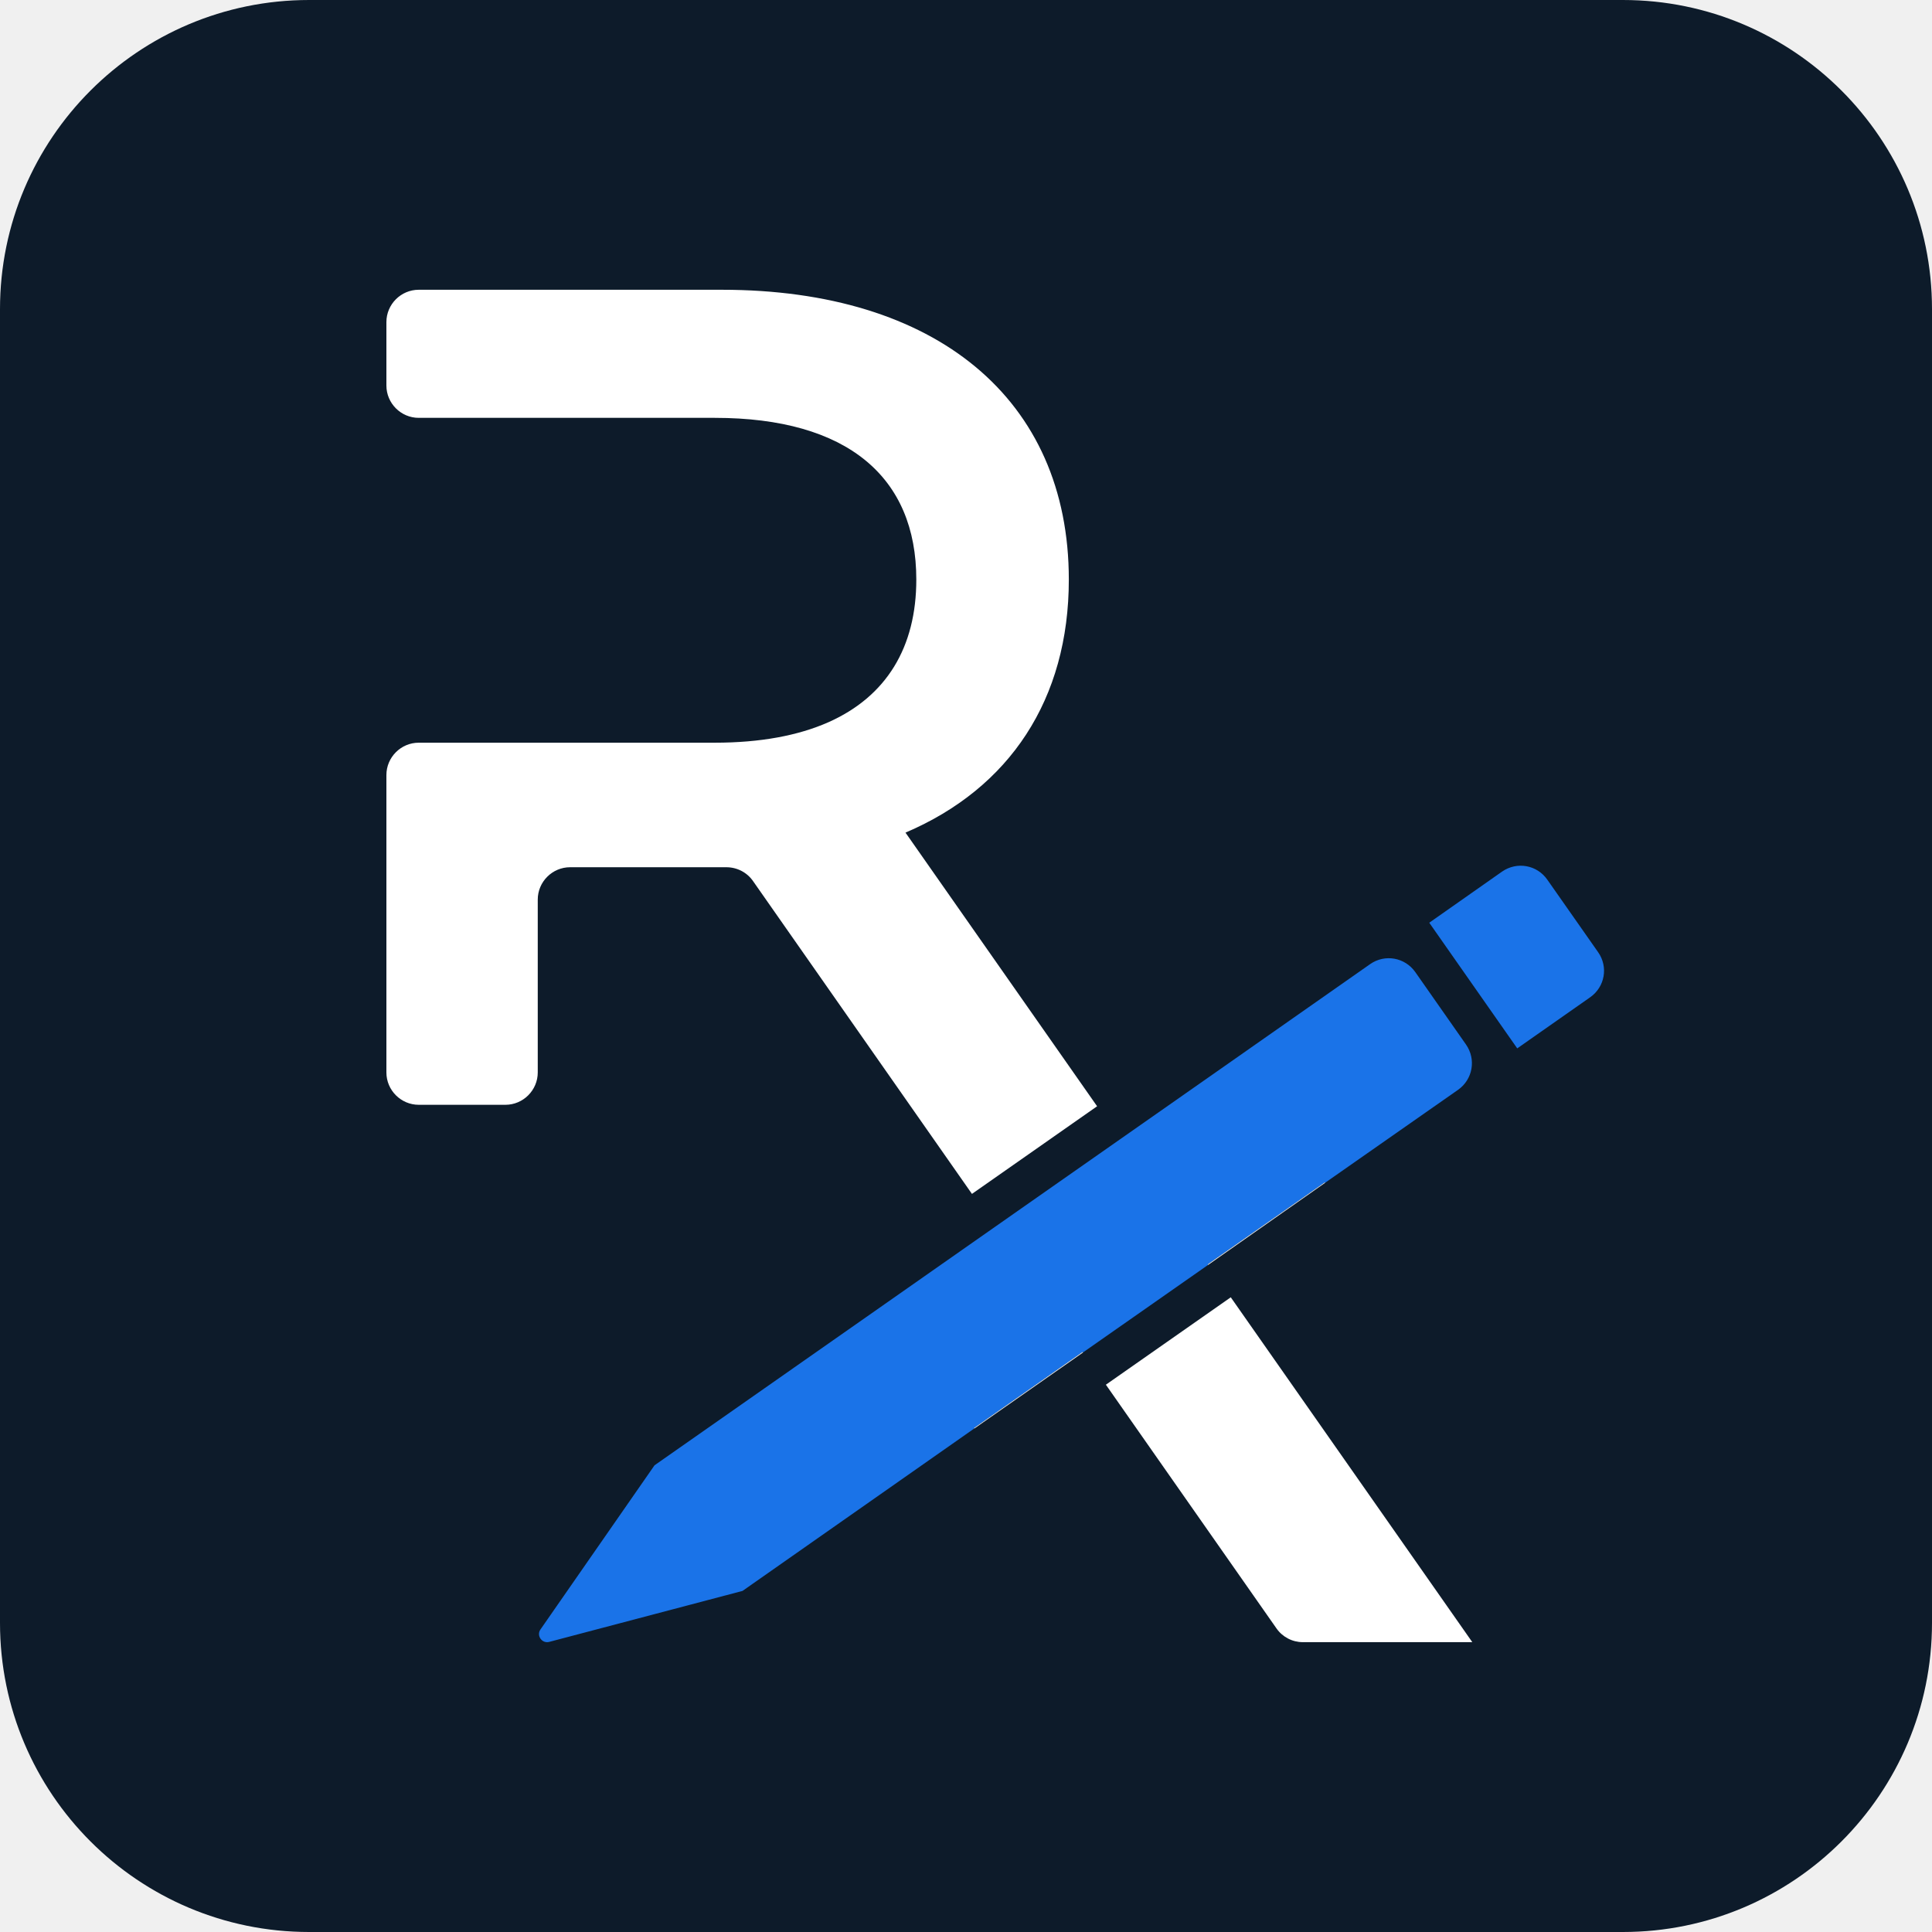
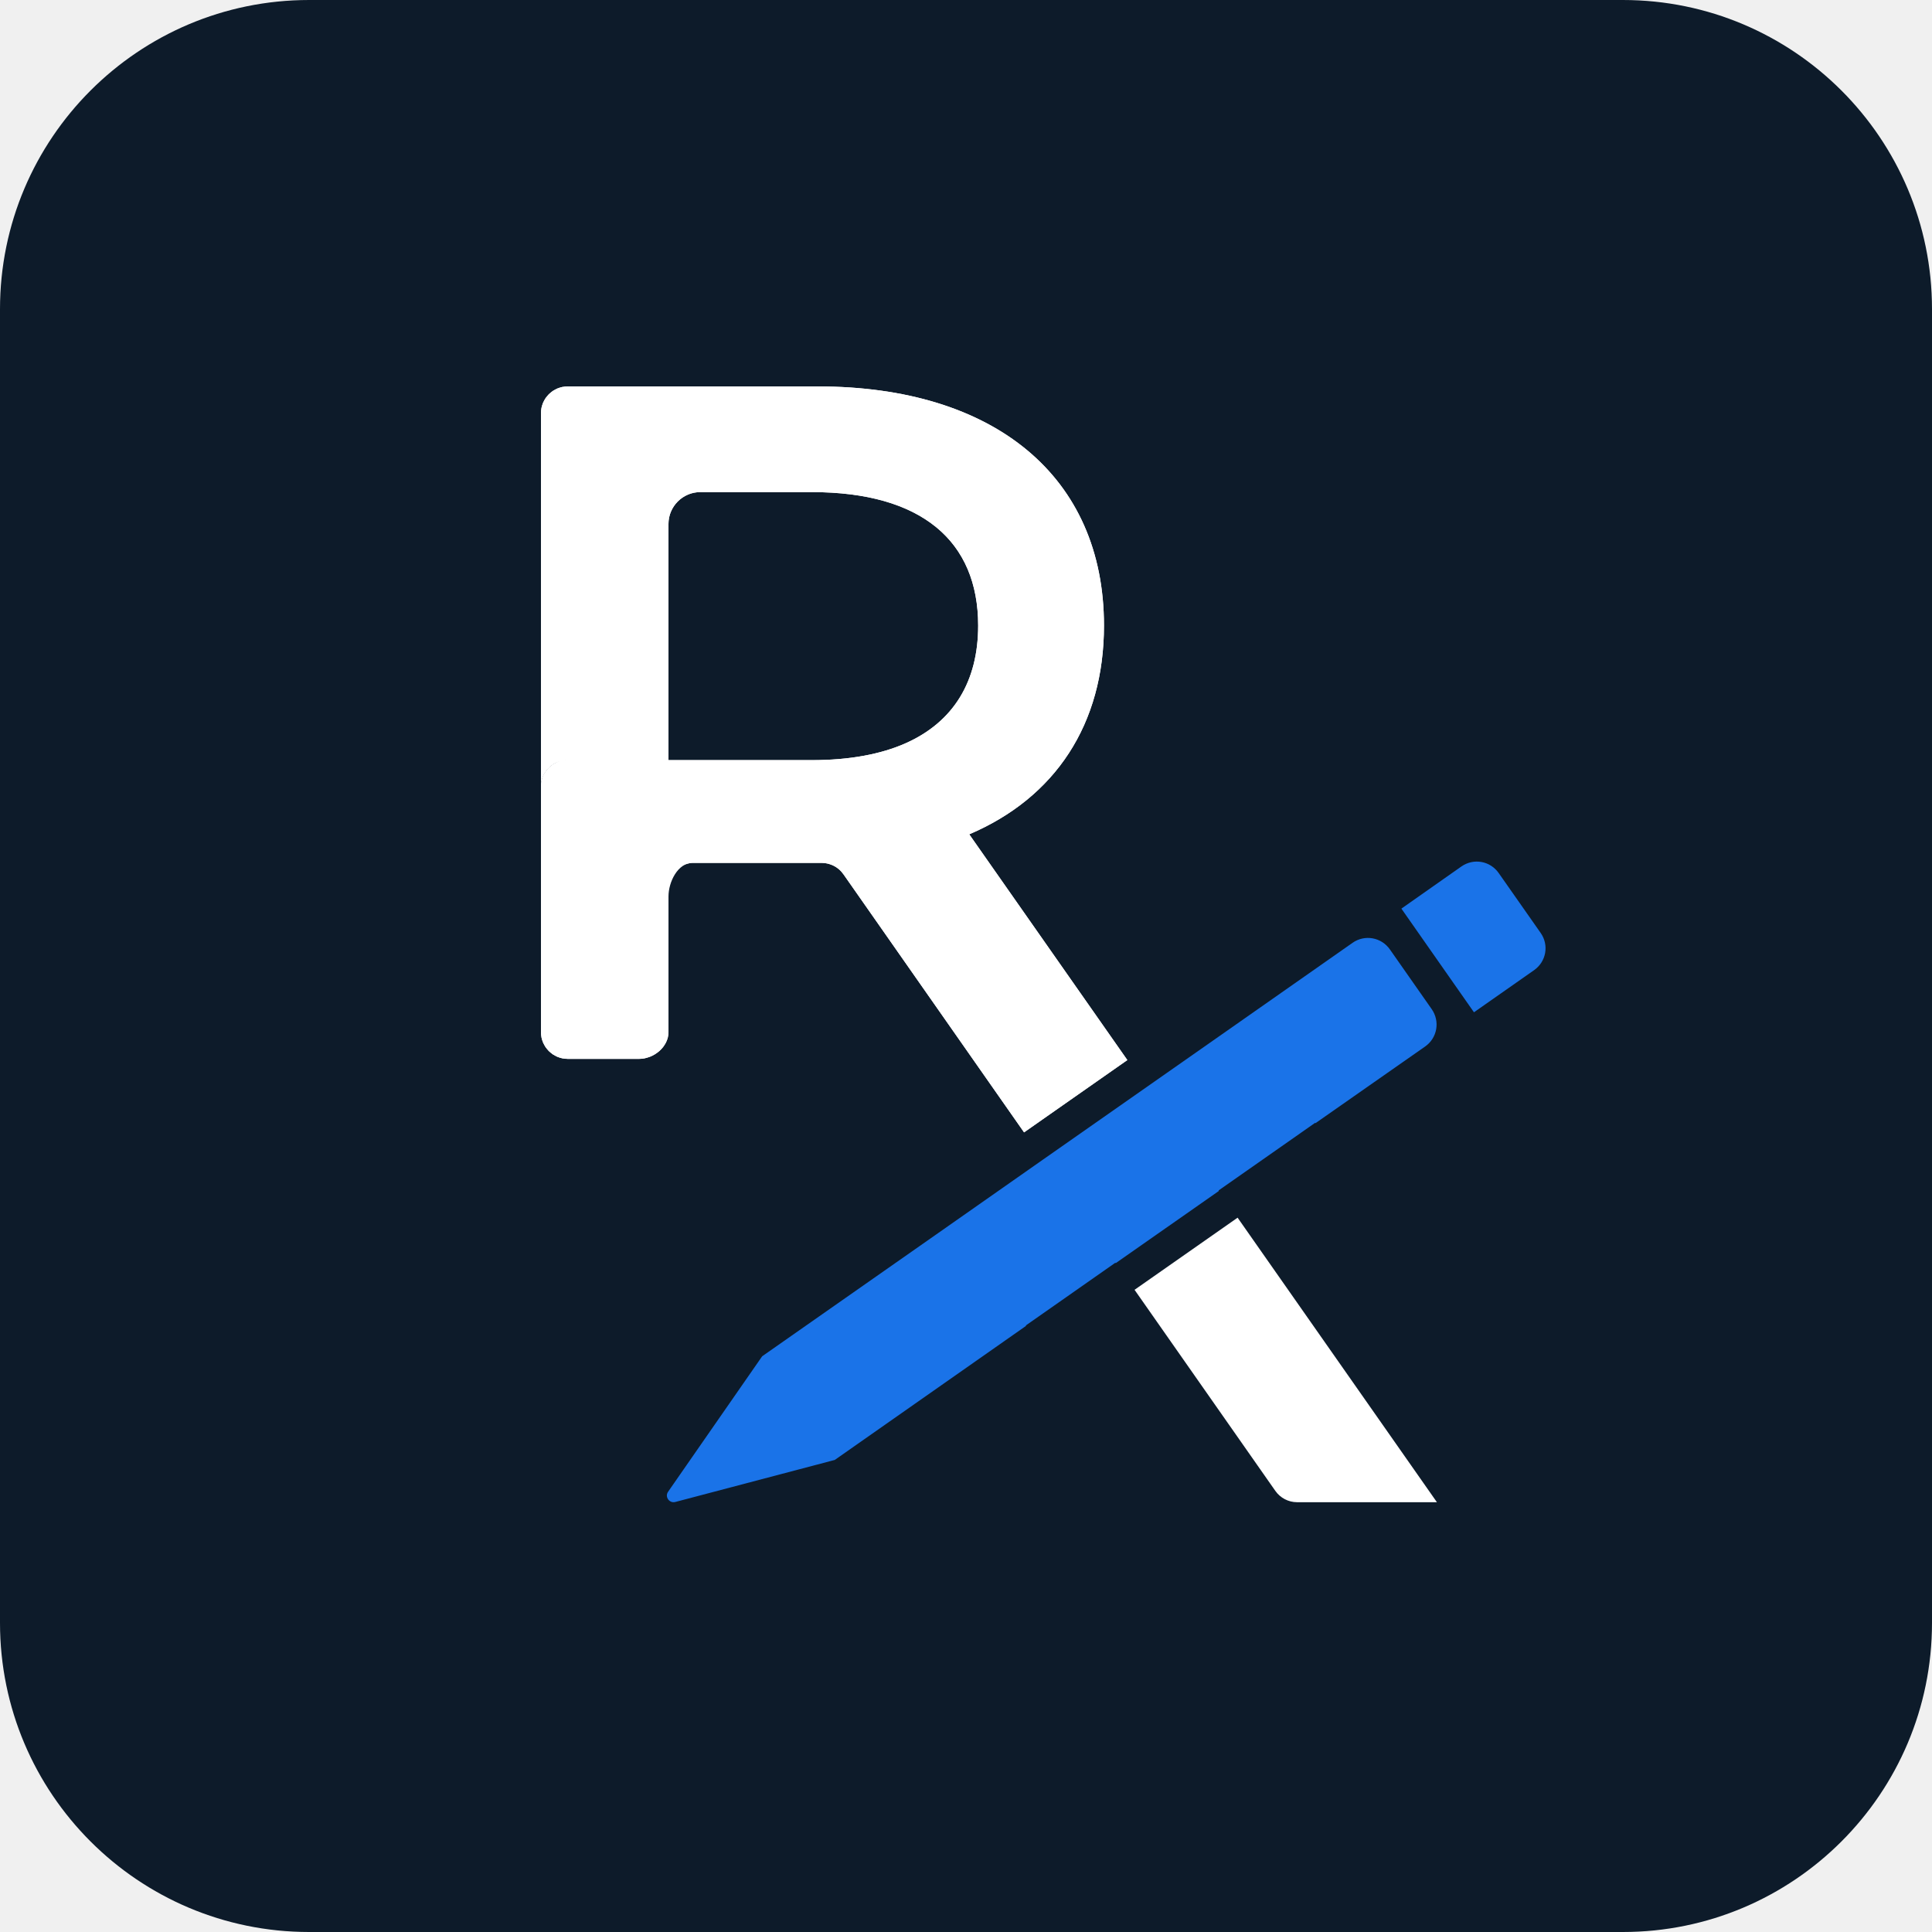
<svg xmlns="http://www.w3.org/2000/svg" width="50" height="50" viewBox="0 0 50 50" fill="none">
  <rect width="50" height="50" rx="8" fill="#0D1B2A" />
-   <g clip-path="url(#clip0_182_6772)">
-     <path d="M28.393 28.63L25.154 30.898L19.487 22.8C19.328 22.574 19.073 22.444 18.797 22.444C18.759 22.444 18.721 22.444 18.68 22.444H14.754C14.294 22.444 13.917 22.821 13.917 23.281V27.755C13.917 28.215 13.54 28.592 13.08 28.592H10.837C10.376 28.592 10 28.215 10 27.755V20.058C10 19.598 10.376 19.221 10.837 19.221H18.5C19.676 19.221 20.655 19.037 21.433 18.694C22.944 18.025 23.714 16.748 23.714 14.999C23.714 12.35 21.936 10.814 18.5 10.814H10.837C10.376 10.814 10 10.437 10 9.977V8.336C10 7.876 10.376 7.499 10.837 7.499H18.68C24.225 7.499 27.661 10.328 27.661 14.999C27.661 18.096 26.133 20.398 23.434 21.548L28.393 28.63Z" fill="white" />
-     <path d="M31.851 33.572L38.103 42.499H33.717C33.445 42.499 33.19 42.365 33.035 42.143L28.62 35.836L31.855 33.572H31.851Z" fill="white" />
-     <path d="M31.265 32.736L28.029 35L28.017 34.988L25.209 36.955L25.217 36.967L19.216 41.173L14.214 42.492C14.026 42.542 13.875 42.328 13.988 42.169L16.939 37.922L22.409 34.092L25.753 31.749L28.988 29.484L31.486 27.735L35.458 24.952C35.839 24.684 36.362 24.776 36.63 25.161L37.94 27.032C38.208 27.417 38.115 27.936 37.735 28.204L34.294 30.61L34.286 30.598L31.256 32.719L31.265 32.736Z" fill="#1A73E8" />
-     <path d="M41.154 25.809L39.266 27.132L36.989 23.88L38.873 22.557C39.258 22.29 39.777 22.382 40.045 22.767L41.359 24.642C41.627 25.023 41.535 25.541 41.154 25.809Z" fill="#1A73E8" />
-     <path d="M28.017 34.989L28.029 35.002L25.217 36.969L25.209 36.956L28.017 34.989Z" fill="white" />
-     <path d="M34.294 30.611L31.264 32.737L31.256 32.721L34.286 30.599L34.294 30.611Z" fill="white" />
+   <g clip-path="url(#clip0_232_3131)">
+     <path d="M32.028 31.512L37.187 38.877H33.568C33.343 38.877 33.133 38.766 33.005 38.583L29.362 33.38L32.031 31.512H32.028Z" fill="white" />
+     <path fill-rule="evenodd" clip-rule="evenodd" d="M17.3 26.713V23.203V19.672H14.691C14.316 19.672 14.009 19.974 14 20.346L14 20.363V26.713C14 27.093 14.311 27.404 14.691 27.404H16.541C16.921 27.404 17.3 27.093 17.3 26.713Z" fill="white" />
+     <path fill-rule="evenodd" clip-rule="evenodd" d="M17.3 23.203V19.672H14.691C14.316 19.672 14.009 19.974 14 20.346V26.09H17.3V23.203Z" fill="white" />
+     <path d="M26.503 29.306L29.175 27.435L25.084 21.592C27.311 20.643 28.571 18.744 28.571 16.189C28.571 12.335 25.736 10.001 21.161 10.001H14.691C14.311 10.001 14 10.312 14 10.692V12.045L14 12.062V20.346C14.009 19.974 14.316 19.672 14.691 19.672H17.3V23.203C17.3 22.823 17.543 22.331 17.922 22.331H21.161H21.258C21.486 22.331 21.697 22.438 21.828 22.625L26.503 29.306ZM17.3 19.672V13.561C17.3 13.105 17.67 12.736 18.125 12.736H21.013C23.848 12.736 25.315 14.003 25.315 16.189C25.315 17.632 24.68 18.685 23.433 19.238C22.791 19.521 21.983 19.672 21.013 19.672H17.3Z" fill="white" />
+     <path d="M16.888 26.503V26.713C16.888 26.761 16.863 26.827 16.791 26.891C16.717 26.955 16.622 26.991 16.541 26.991H14.69C14.539 26.991 14.412 26.865 14.412 26.713V26.503H16.888ZM14.69 20.085H16.888V25.678H14.413V20.356C14.417 20.207 14.541 20.085 14.69 20.085ZM14.413 12.057L14.412 12.04V10.691C14.412 10.54 14.539 10.413 14.69 10.413H21.161C23.383 10.413 25.132 10.98 26.318 11.967C27.495 12.946 28.158 14.371 28.158 16.189C28.158 18.583 26.992 20.33 24.922 21.213L24.454 21.412L24.746 21.829L28.601 27.332L26.604 28.73L22.166 22.389L22.165 22.388L22.08 22.281C21.87 22.049 21.572 21.919 21.258 21.919H17.923C17.848 21.919 17.779 21.93 17.713 21.947V20.085H21.013C22.023 20.085 22.892 19.927 23.6 19.615L23.601 19.614C24.291 19.308 24.83 18.854 25.193 18.263C25.555 17.673 25.727 16.971 25.727 16.189C25.727 14.997 25.323 14.006 24.488 13.323C23.667 12.651 22.484 12.323 21.013 12.323H18.125C17.442 12.323 16.888 12.877 16.888 13.56V19.26H14.69C14.595 19.26 14.502 19.274 14.413 19.297V12.057Z" stroke="white" stroke-width="0.825" />
+     <path d="M31.544 30.822L28.875 32.69L28.865 32.68L26.548 34.303L26.555 34.313L21.604 37.783L17.477 38.871C17.322 38.912 17.198 38.736 17.291 38.605L19.725 35.1L24.238 31.941L26.997 30.007L29.666 28.139L31.727 26.696L35.004 24.4C35.318 24.179 35.75 24.255 35.971 24.572L37.052 26.116C37.273 26.433 37.197 26.862 36.883 27.083L34.044 29.068L34.037 29.058L31.538 30.808L31.544 30.822Z" fill="#1A73E8" />
+     <path d="M39.703 25.107L38.146 26.198L36.268 23.515L37.821 22.424C38.139 22.203 38.567 22.279 38.788 22.597L39.872 24.144C40.093 24.458 40.017 24.886 39.703 25.107Z" fill="#1A73E8" />
  </g>
  <defs>
-     <clipPath id="clip0_182_6772">
-       <rect width="31.514" height="35" fill="white" transform="translate(9.99976 7.49902)" />
+     <clipPath id="clip0_232_3131">
+       <rect width="26" height="28.877" fill="white" transform="translate(14 10)" />
    </clipPath>
  </defs>
</svg>
